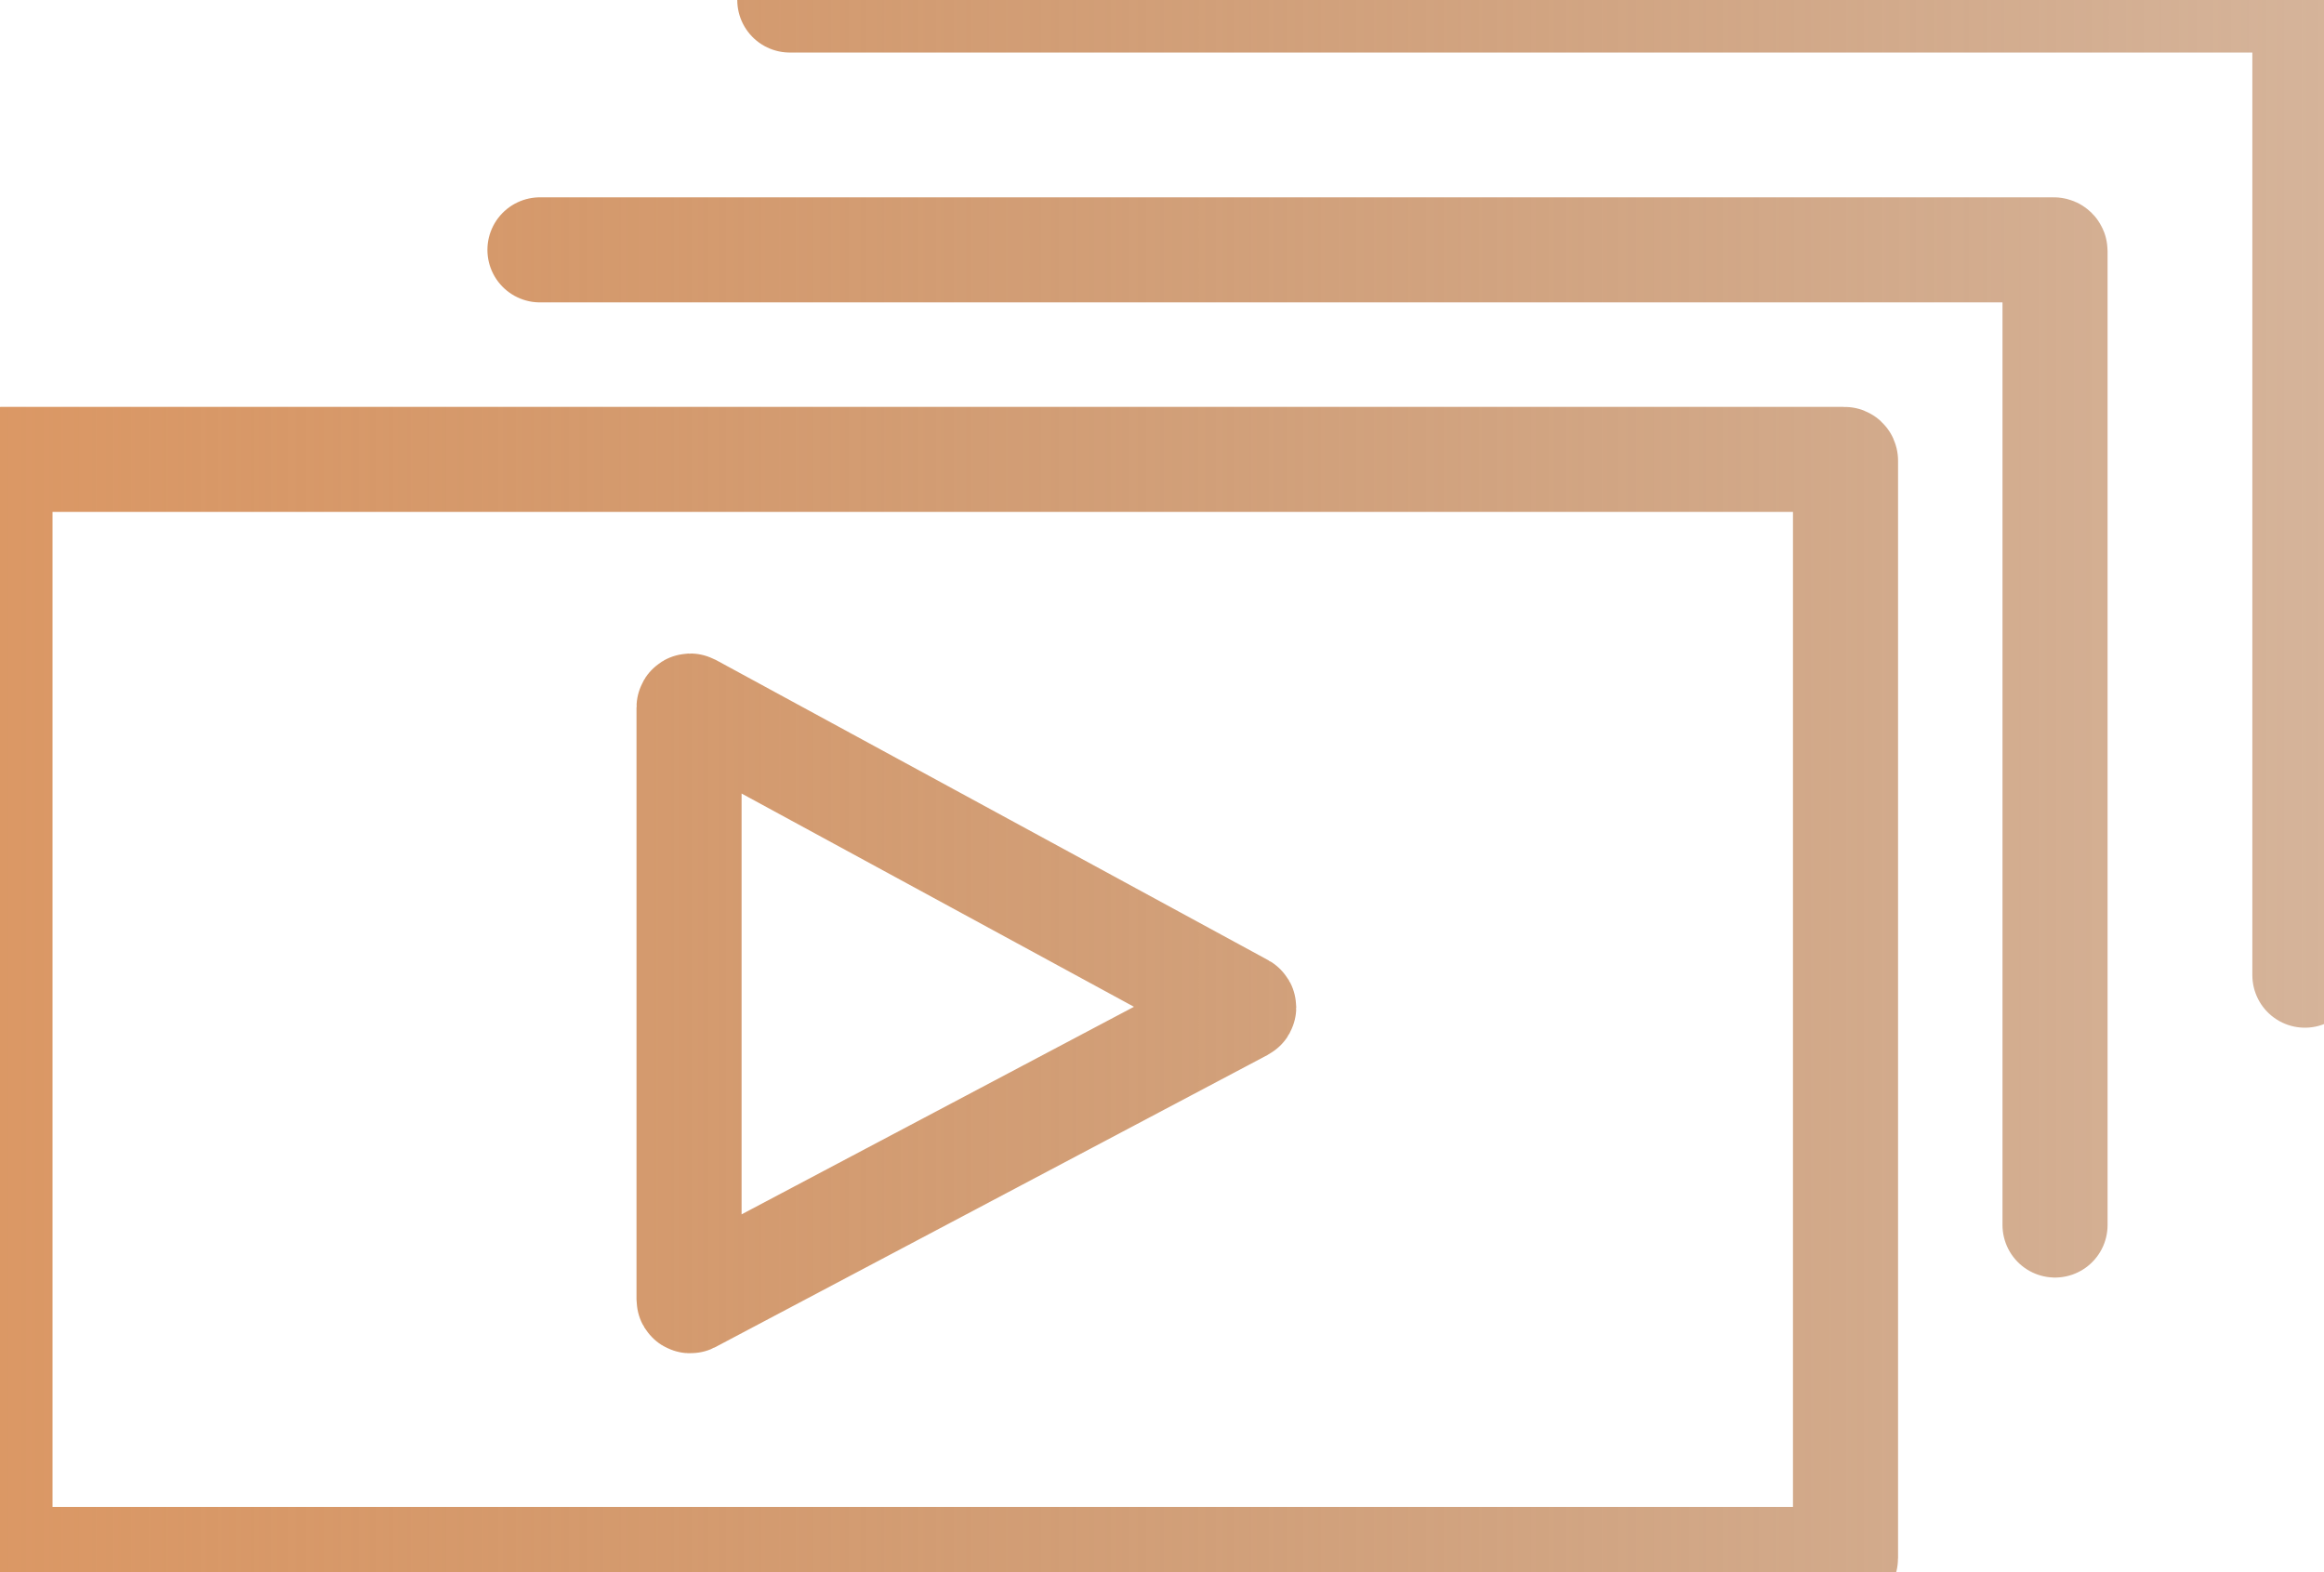
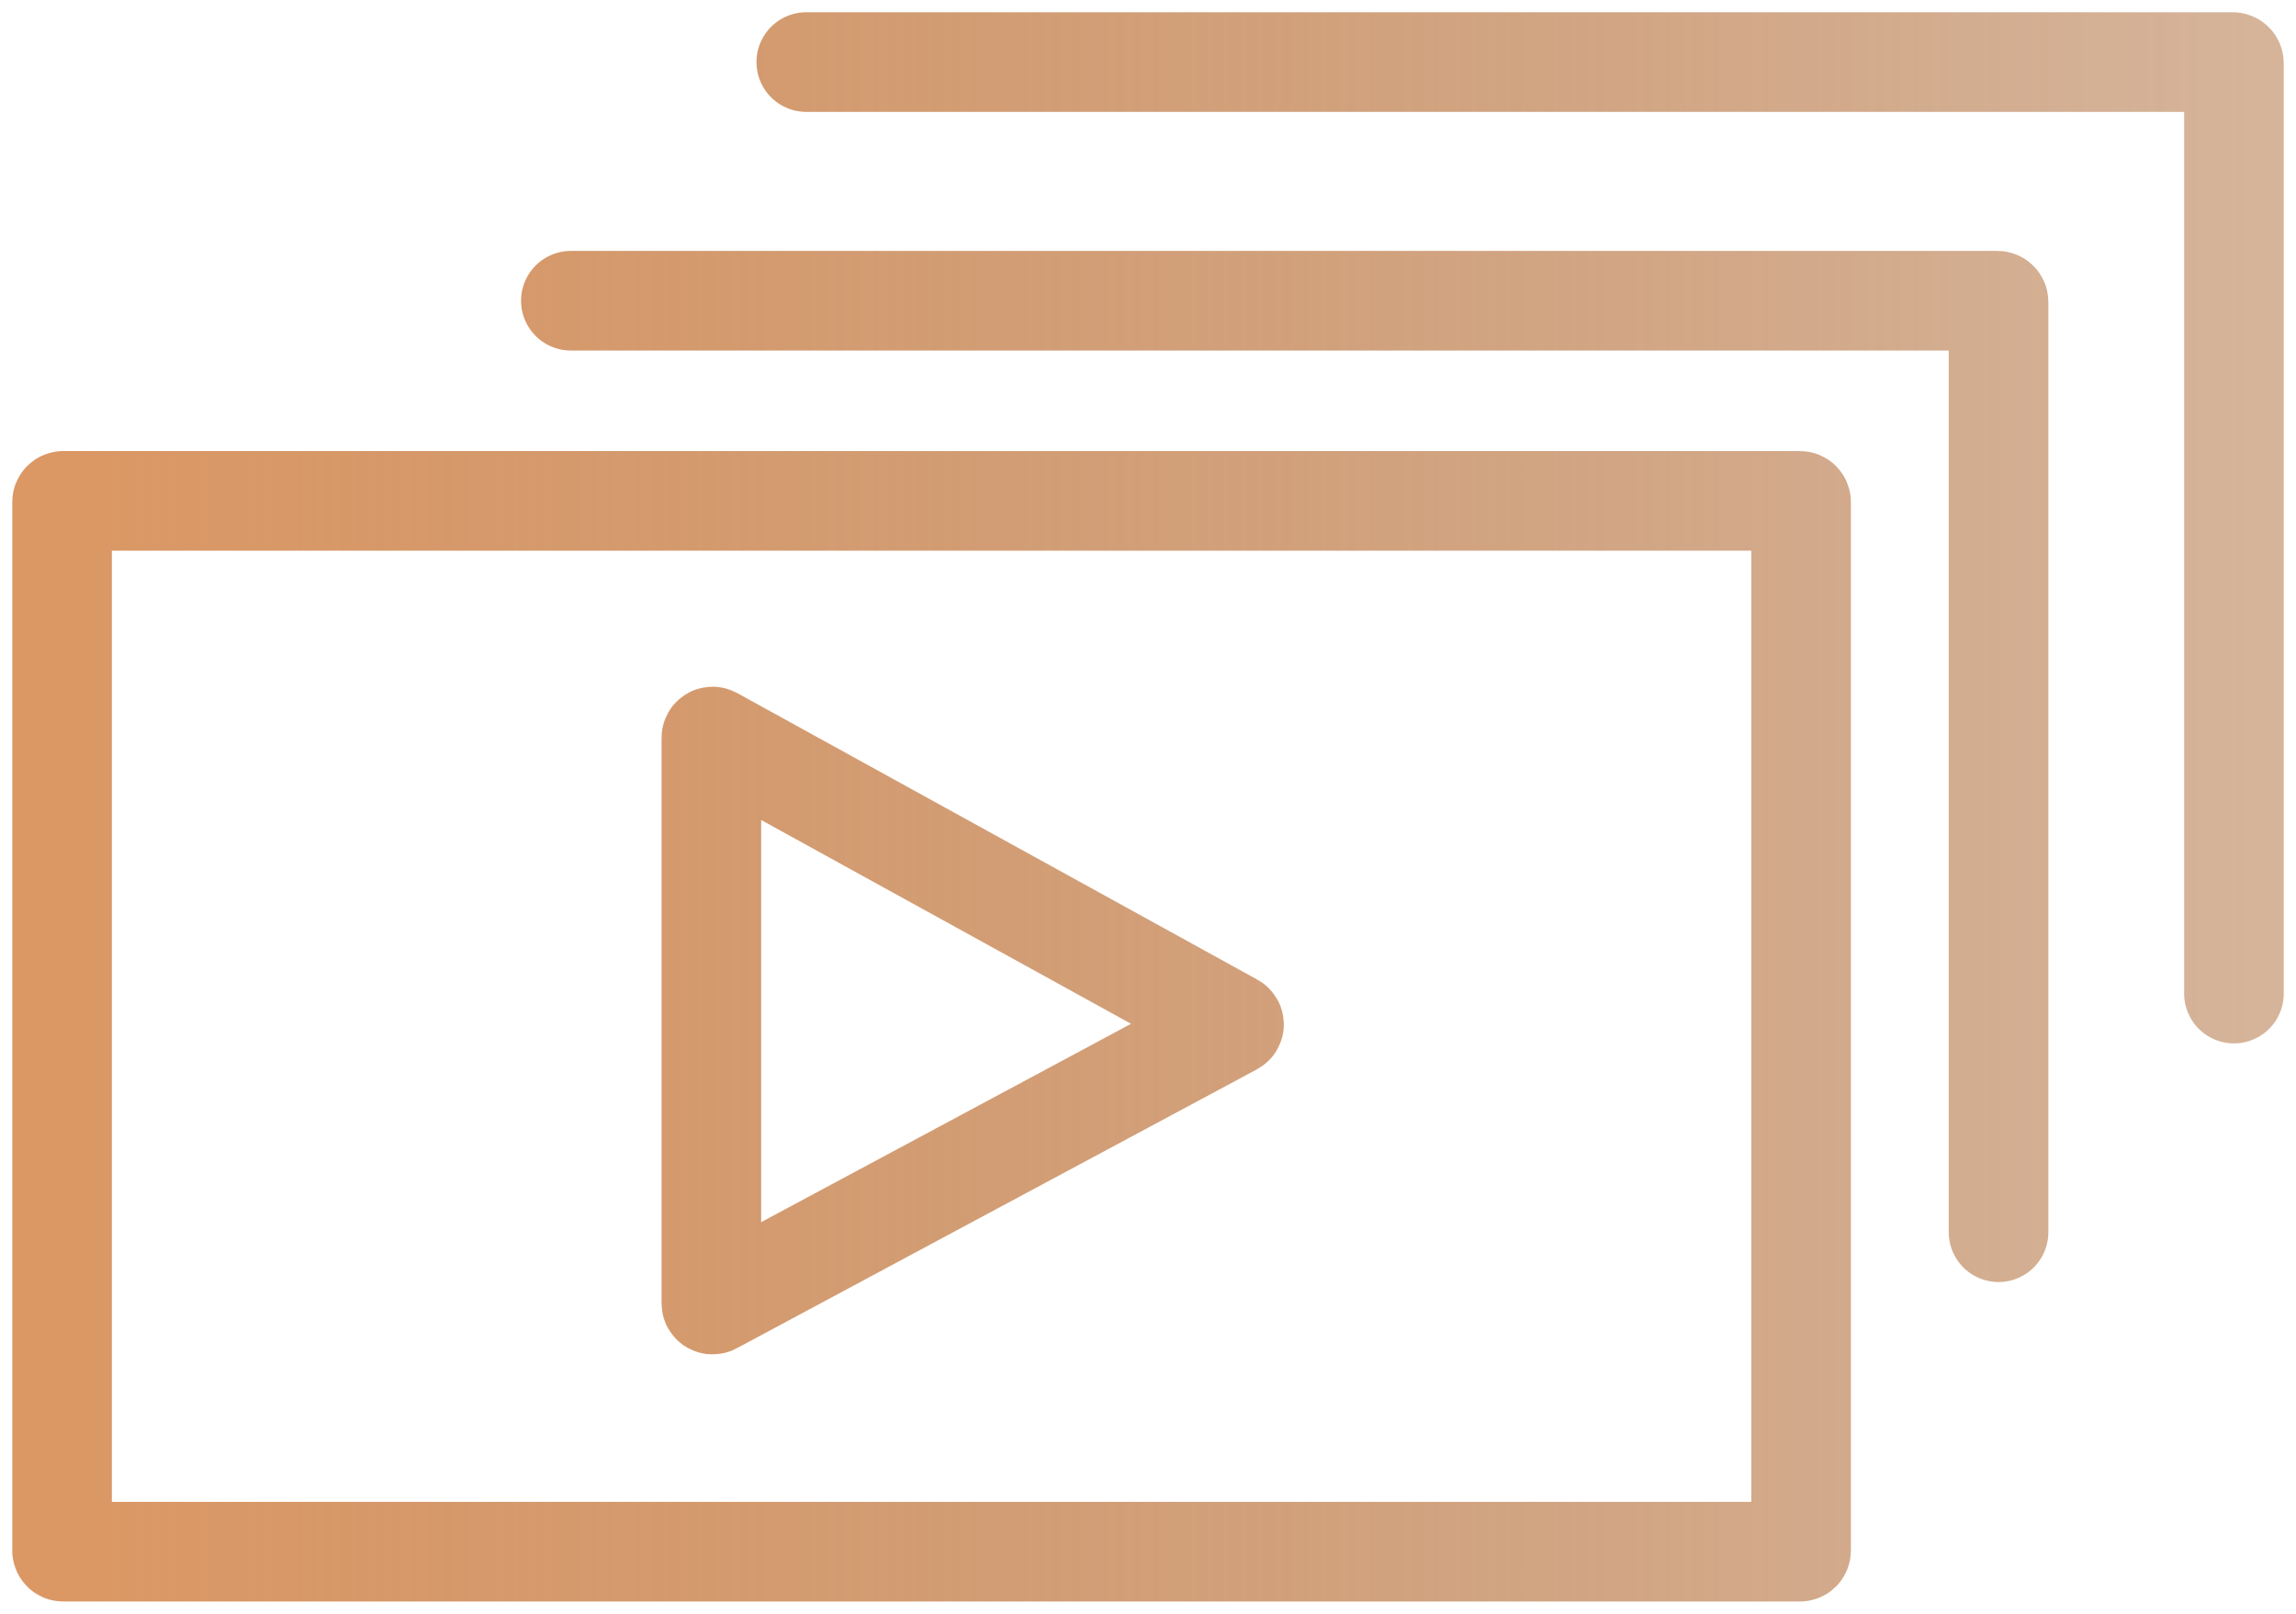
- <svg xmlns="http://www.w3.org/2000/svg" viewBox="0 0 71 48" fill="none">
-   <path id="bg-slide" d="M24.129 0L70.377 0C70.399 0 70.416 0.017 70.416 0.039V14.896V29.791M16.496 7.633L62.745 7.633C62.766 7.633 62.783 7.65 62.783 7.671L62.783 37.424M21.051 39.699L21.051 21.608C21.051 21.579 21.082 21.56 21.108 21.574L37.976 30.742C38.003 30.757 38.003 30.796 37.976 30.81L21.108 39.733C21.082 39.746 21.051 39.728 21.051 39.699ZM0.039 47.642L56.343 47.642C56.365 47.642 56.382 47.624 56.382 47.603L56.382 14.072C56.382 14.051 56.365 14.034 56.343 14.034L0.039 14.034C0.017 14.034 0 14.051 0 14.072L0 47.603C0 47.624 0.017 47.642 0.039 47.642Z" stroke="url(#paint0_linear_316_279)" stroke-width="3.21" stroke-linecap="round" stroke-linejoin="round" />
+ <svg xmlns="http://www.w3.org/2000/svg" width="74" height="52" viewBox="0 0 74 52" fill="none">
+   <path d="M25.986 2h45.975c.021 0 .039.017.039.039V32.016M18.399 9.69H64.374c.021 0 .039.017.039.039V39.705m-41.486 2.292V23.771c0-.029.031-.048.057-.034l16.769 9.237c.027.015.027.053-0.0.068l-16.769 8.99c-.026.014-.057-.005-.057-.034zM2.039 50H58.01c.021 0 .039-.017.039-.039V16.178c0-.021-.017-.039-.039-.039H2.039c-.021 0-.039.017-.039.039v33.783c0 .021.017.039.039.039z" stroke="url(#paint0_linear_316_279)" stroke-width="3.21" stroke-linecap="round" stroke-linejoin="round" />
  <defs>
-     <linearGradient id="paint0_linear_316_279" x1="-3.22731e-07" y1="23.56" x2="70.889" y2="23.56" gradientUnits="userSpaceOnUse">
+     <linearGradient id="paint0_linear_316_279" x1="2" y1="25.737" x2="72.47" y2="25.737" gradientUnits="userSpaceOnUse">
      <stop stop-color="#DB9865" />
-       <stop offset="1" stop-color="#A8622C" stop-opacity="0.48" />
+       <stop offset="1" stop-color="#A8622C" stop-opacity=".48" />
    </linearGradient>
  </defs>
</svg>
